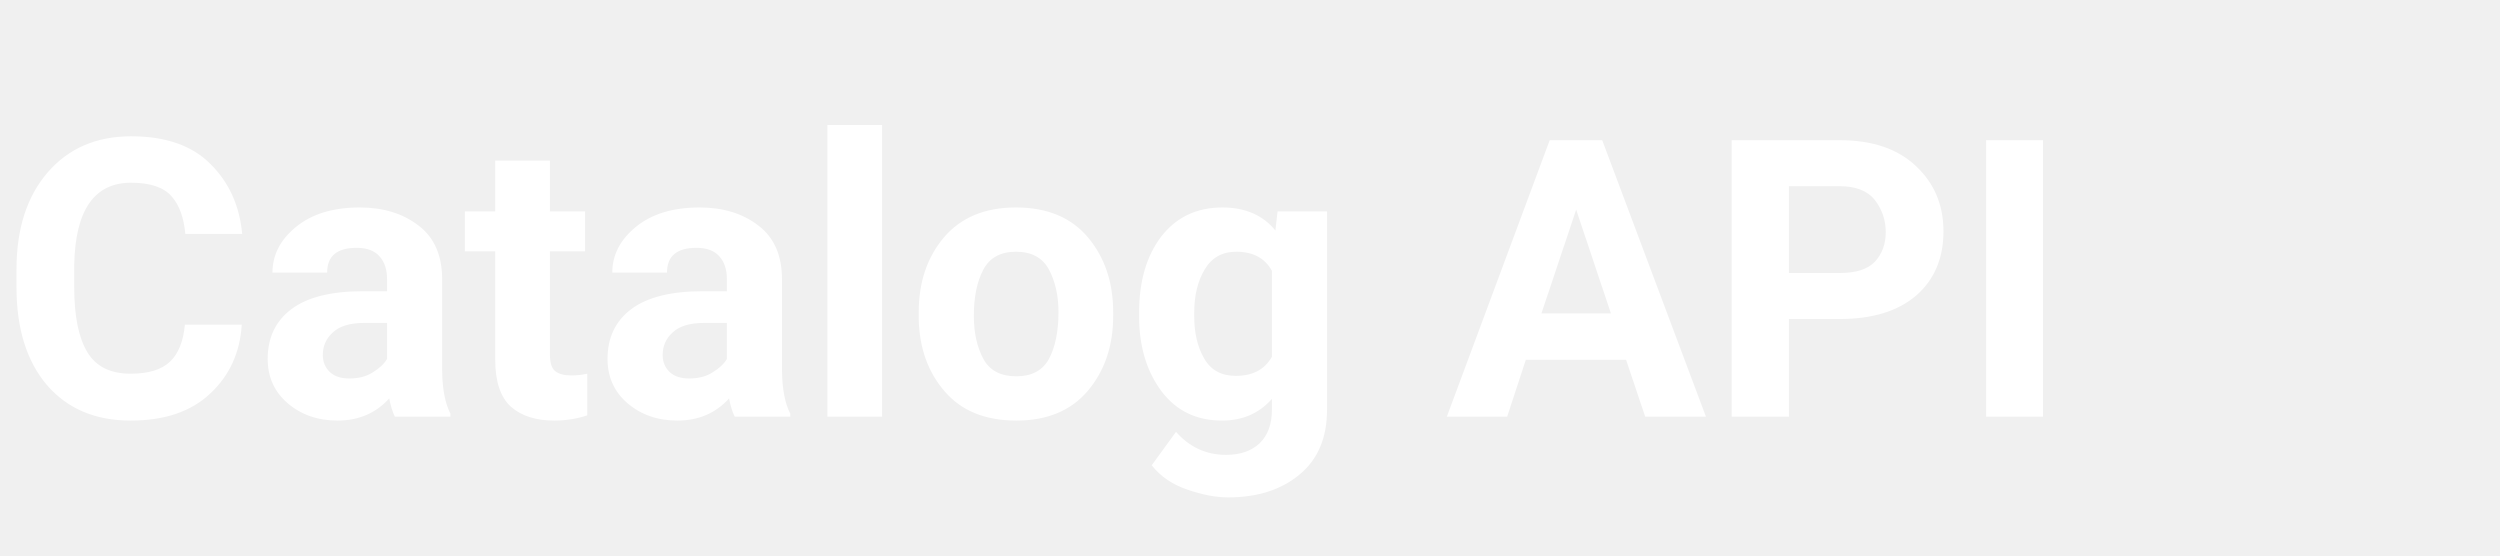
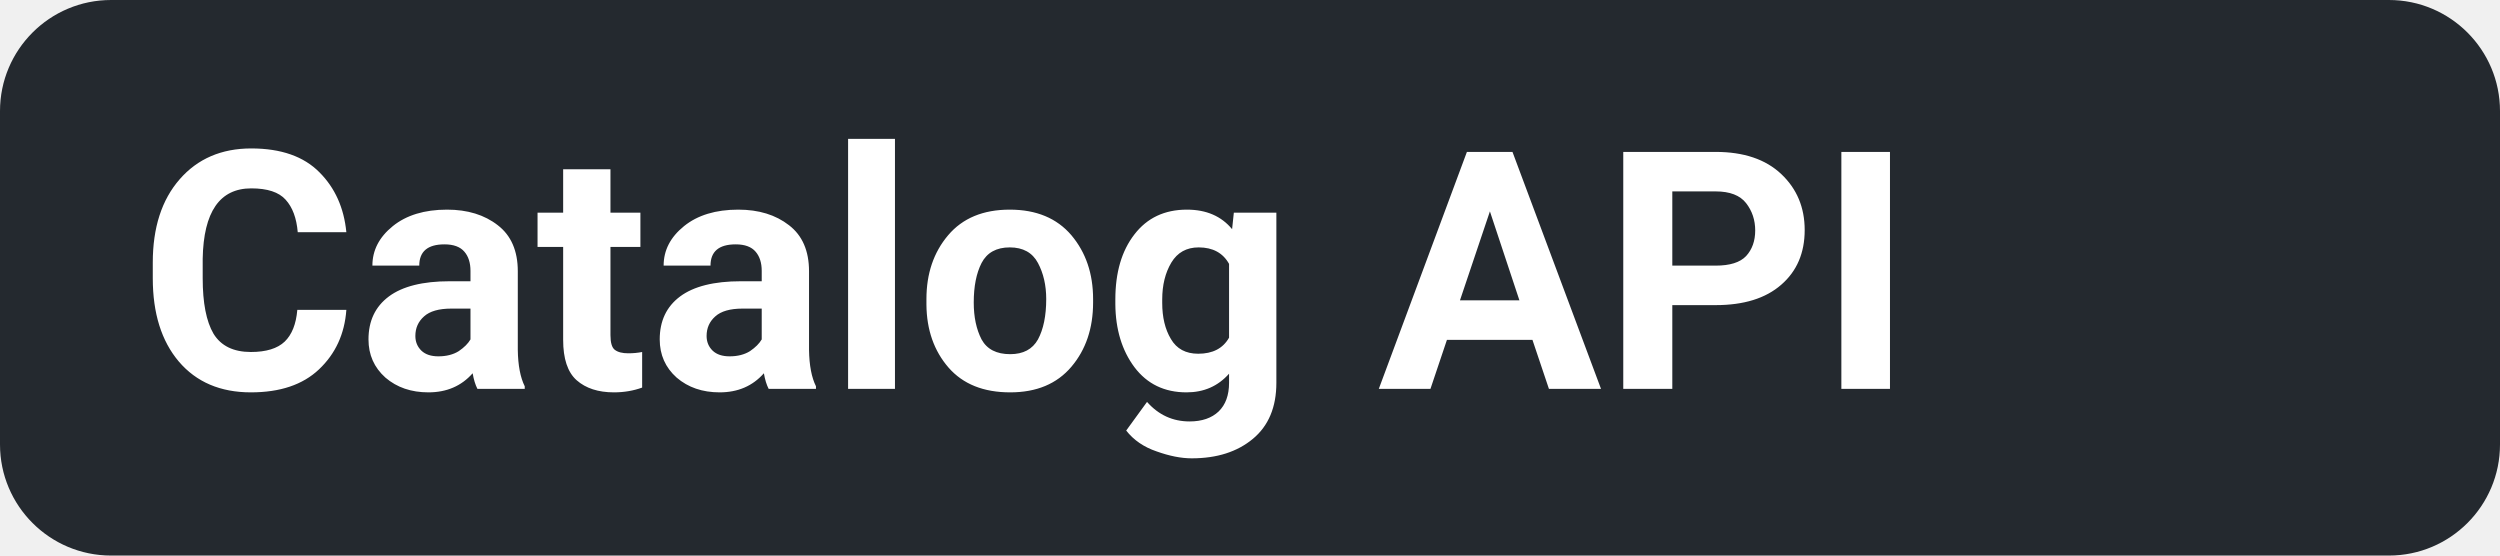
<svg xmlns="http://www.w3.org/2000/svg" width="90" height="20">
-   <text x="0" y="15" fill="#ffffff" font-family="Segoe UI, Roboto, Helvetica, Arial, sans-serif" font-size="14" font-weight="bold">Catalog API</text>
+   <rect width="90" height="20" rx="4" fill="#24292f" />
+   <text x="5" y="14" fill="#ffffff" font-family="Segoe UI, Roboto, Helvetica, Arial, sans-serif" font-size="12" font-weight="bold">Catalog API</text>
</svg>
